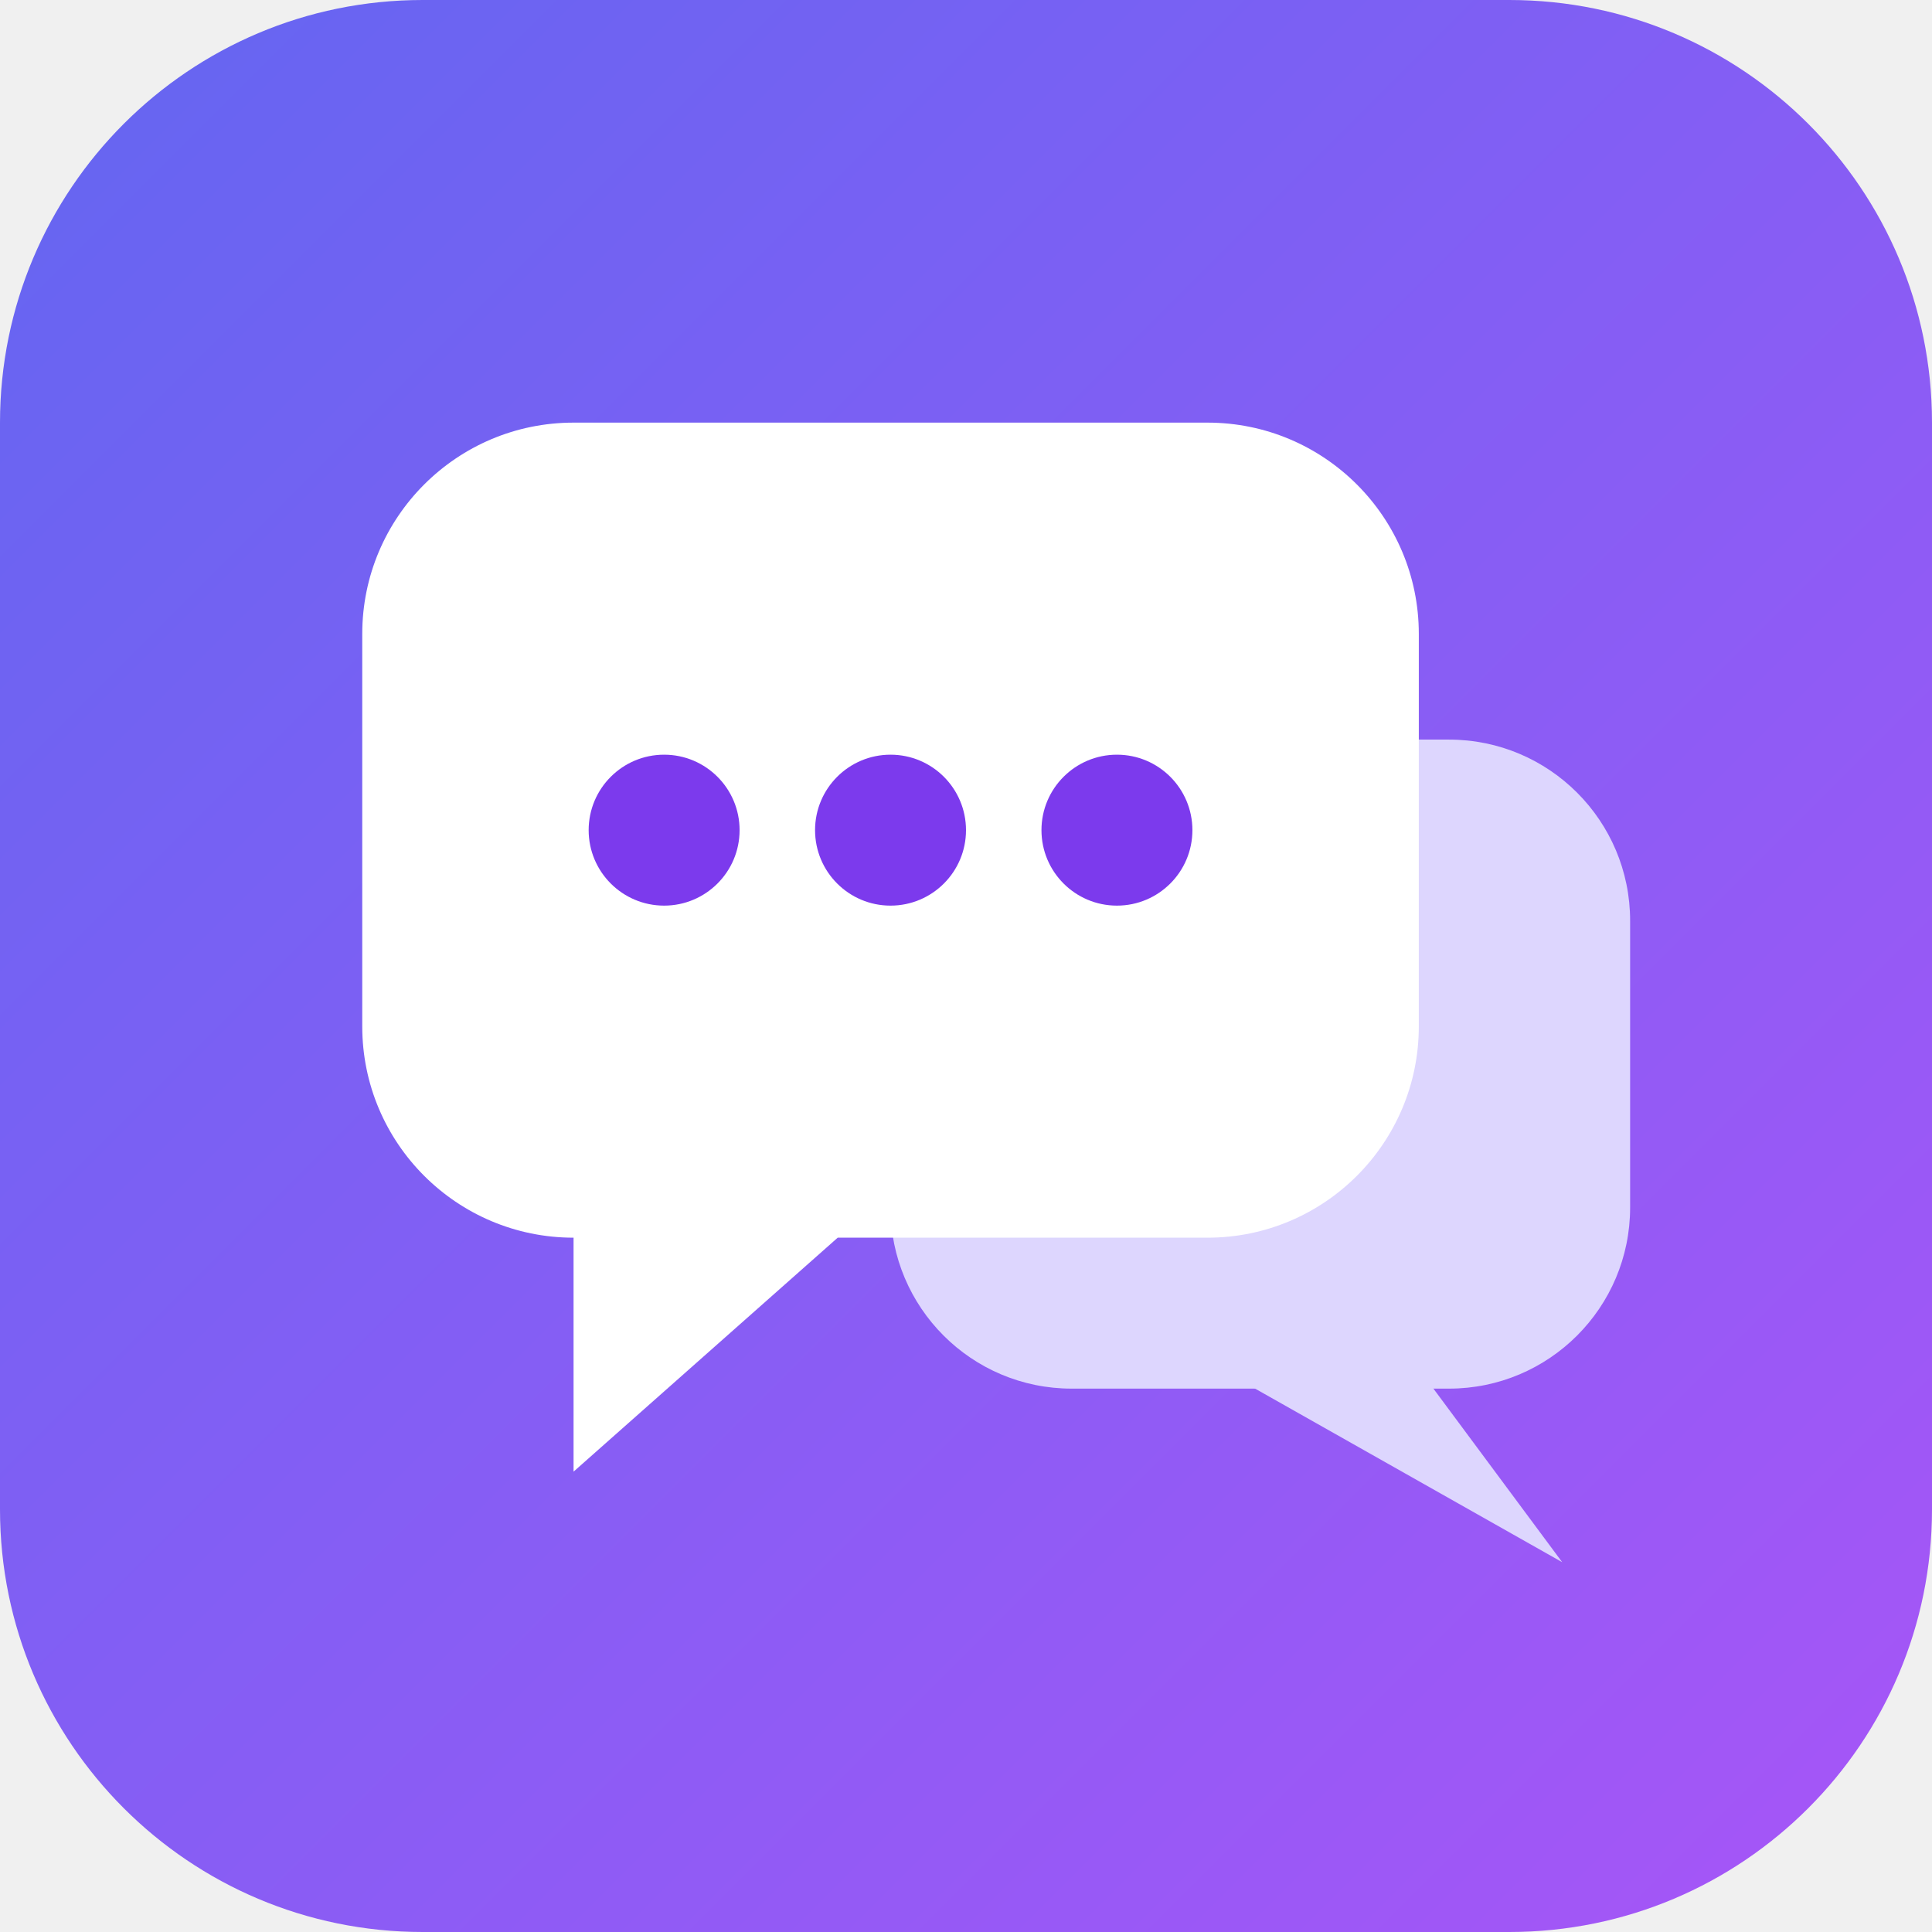
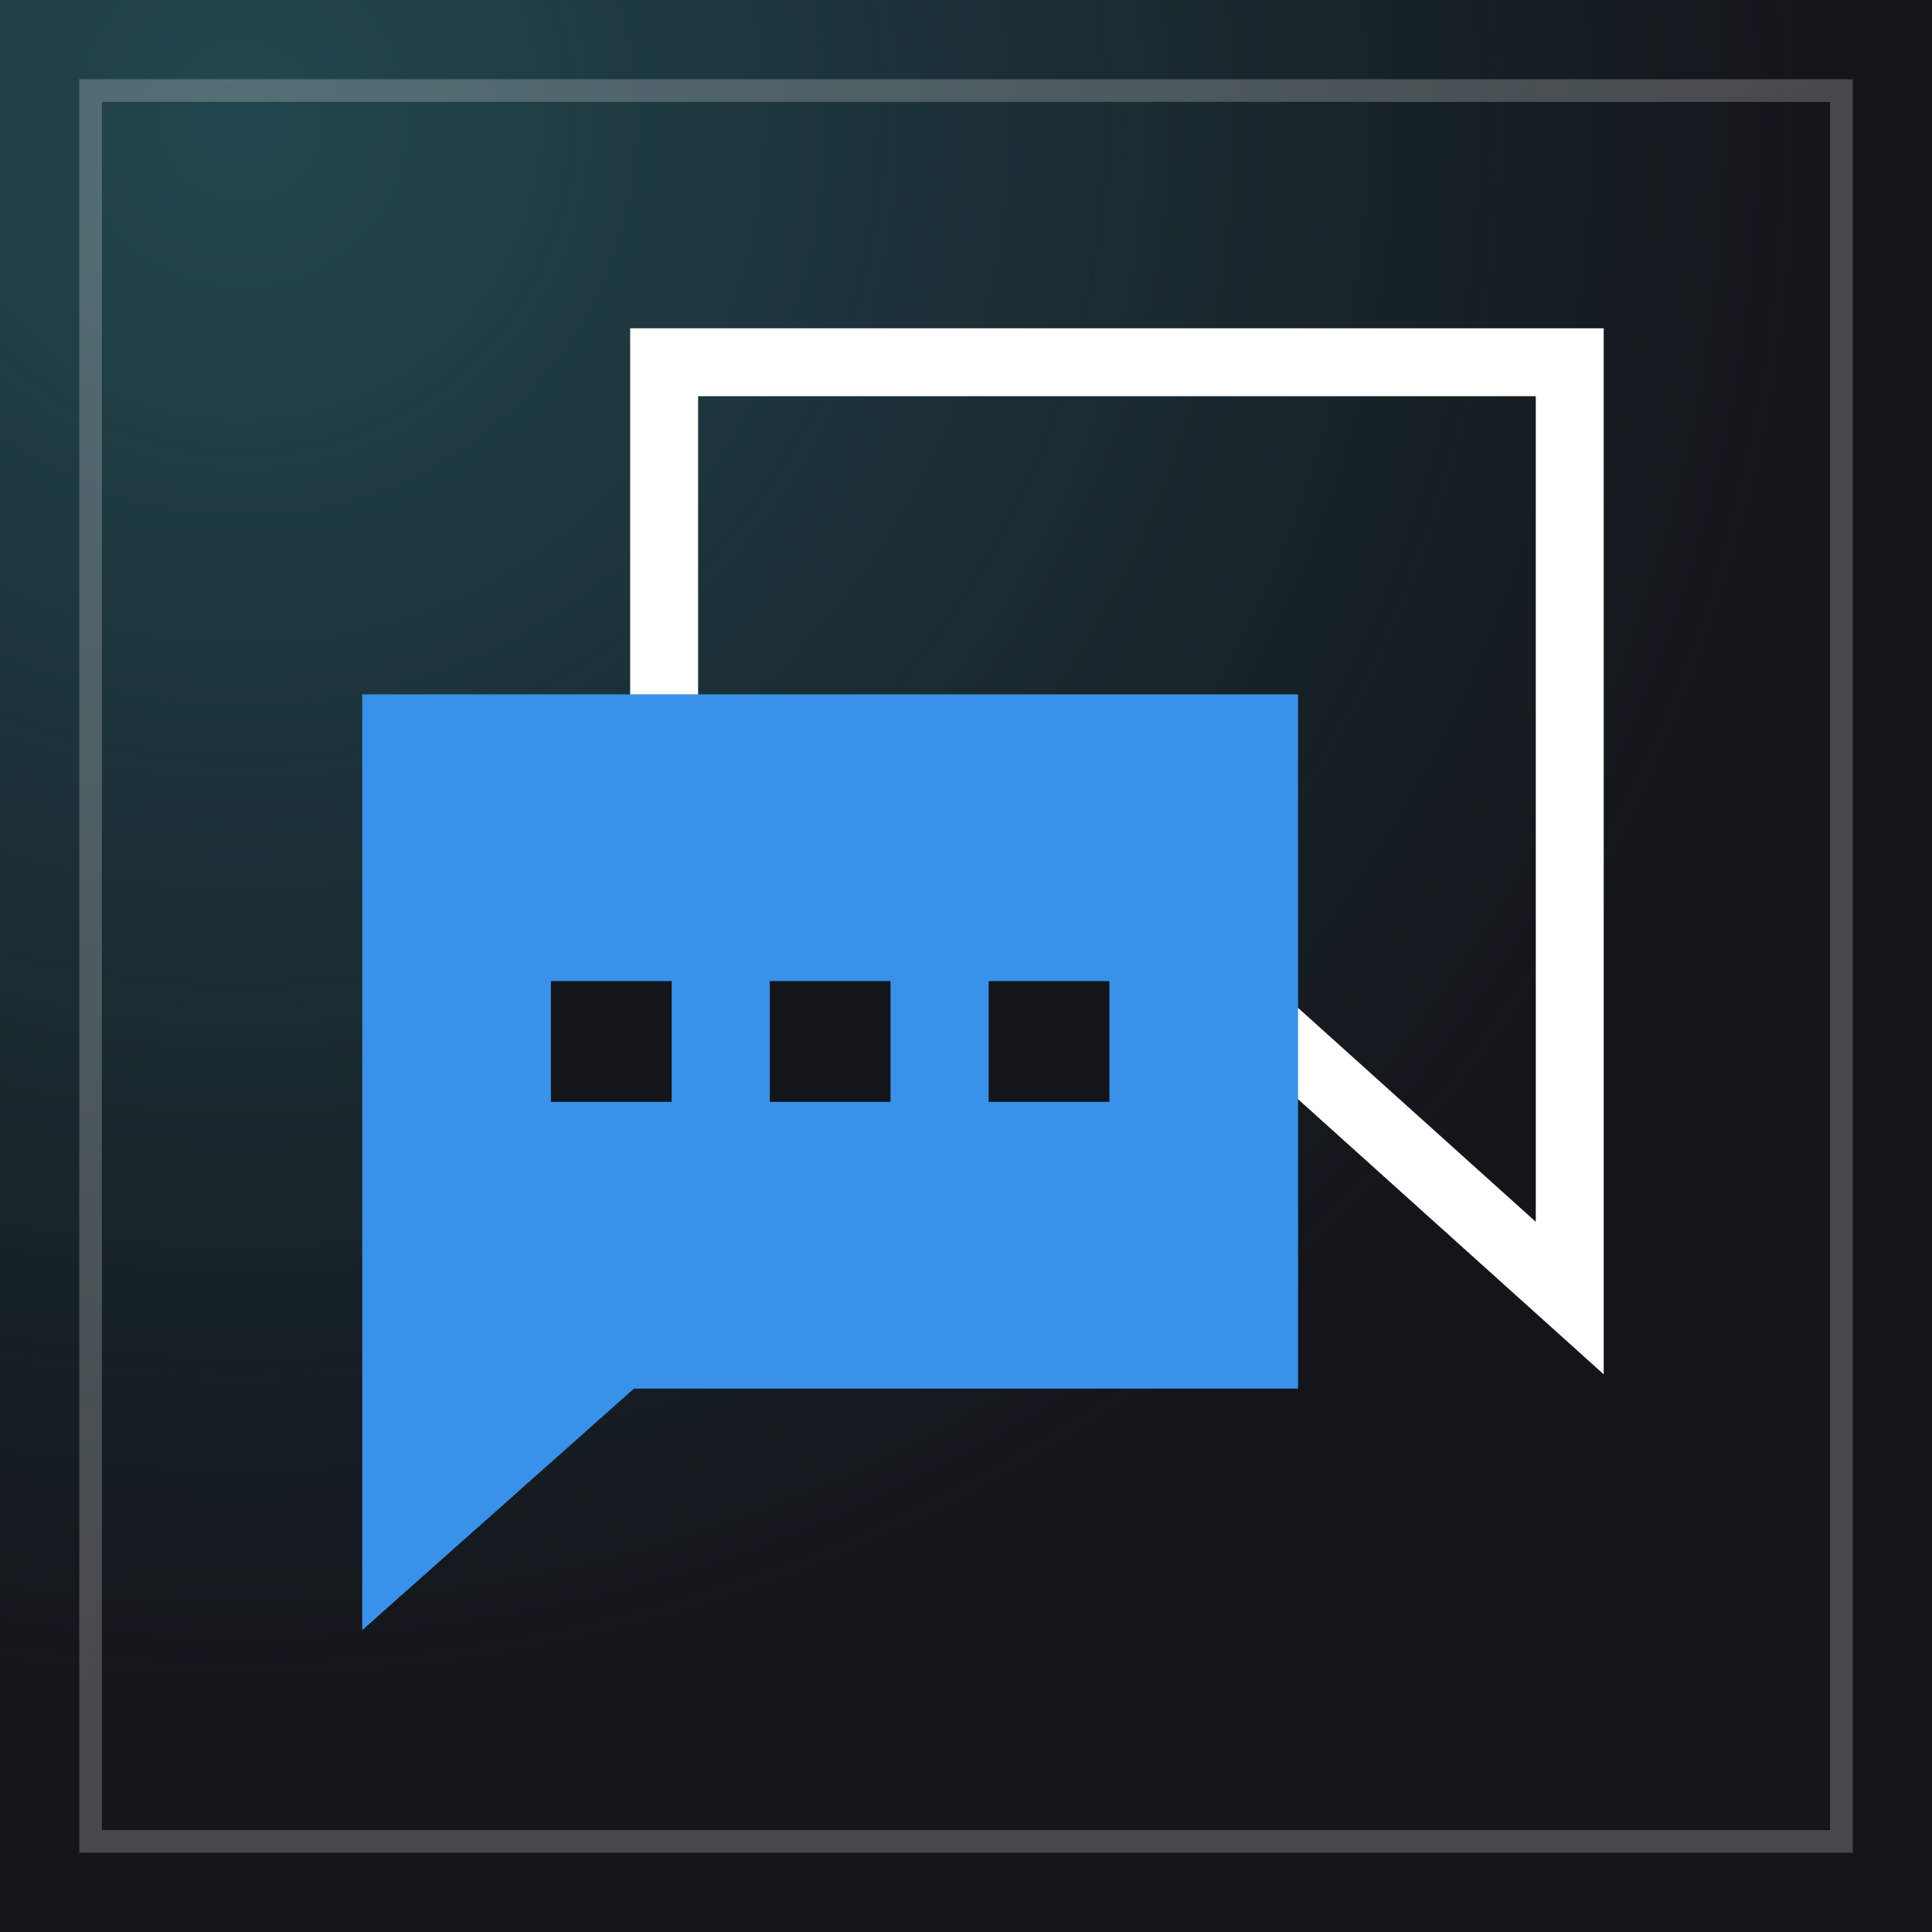
<svg xmlns="http://www.w3.org/2000/svg" viewBox="0 0 512 512">
  <defs>
-     <linearGradient id="bg" x1="0" y1="0" x2="1" y2="1">
-       <stop offset="0" stop-color="#6366f1" />
-       <stop offset="1" stop-color="#a855f7" />
-     </linearGradient>
+     <radialGradient id="glow" cx="64" cy="32" r="420" gradientUnits="userSpaceOnUse">
+       <stop offset="0" stop-color="#22474e" />
+       <stop offset="1" stop-color="#22474e" stop-opacity="0" />
+     </radialGradient>
  </defs>
-   <rect width="512" height="512" rx="112" fill="url(#bg)" />
-   <rect x="236" y="196" width="196" height="172" rx="48" fill="#ddd6fe" />
-   <path d="M368 352 L414 414 L322 362 Z" fill="#ddd6fe" />
-   <path d="M152 112 H320 A56 56 0 0 1 376 168 V272 A56 56 0 0 1 320 328 H222 L152 390 V328 A56 56 0 0 1 96 272 V168 A56 56 0 0 1 152 112 Z" fill="#fff" />
-   <circle cx="176" cy="220" r="20" fill="#7c3aed" />
-   <circle cx="236" cy="220" r="20" fill="#7c3aed" />
-   <circle cx="296" cy="220" r="20" fill="#7c3aed" />
+   <rect width="512" height="512" fill="#13151a" />
+   <rect width="512" height="512" fill="url(#glow)" />
+   <rect x="24" y="24" width="464" height="464" fill="none" stroke="#ffffff" stroke-opacity="0.22" stroke-width="6" />
+   <path d="M176 96 H416 V344 L336 272 H176 Z" fill="none" stroke="#ffffff" stroke-width="18" stroke-linejoin="miter" />
+   <path d="M96 184 H344 V368 H168 L96 432 Z" fill="#3991ea" />
+   <rect x="146" y="260" width="32" height="32" fill="#13151a" />
+   <rect x="204" y="260" width="32" height="32" fill="#13151a" />
+   <rect x="262" y="260" width="32" height="32" fill="#13151a" />
</svg>
